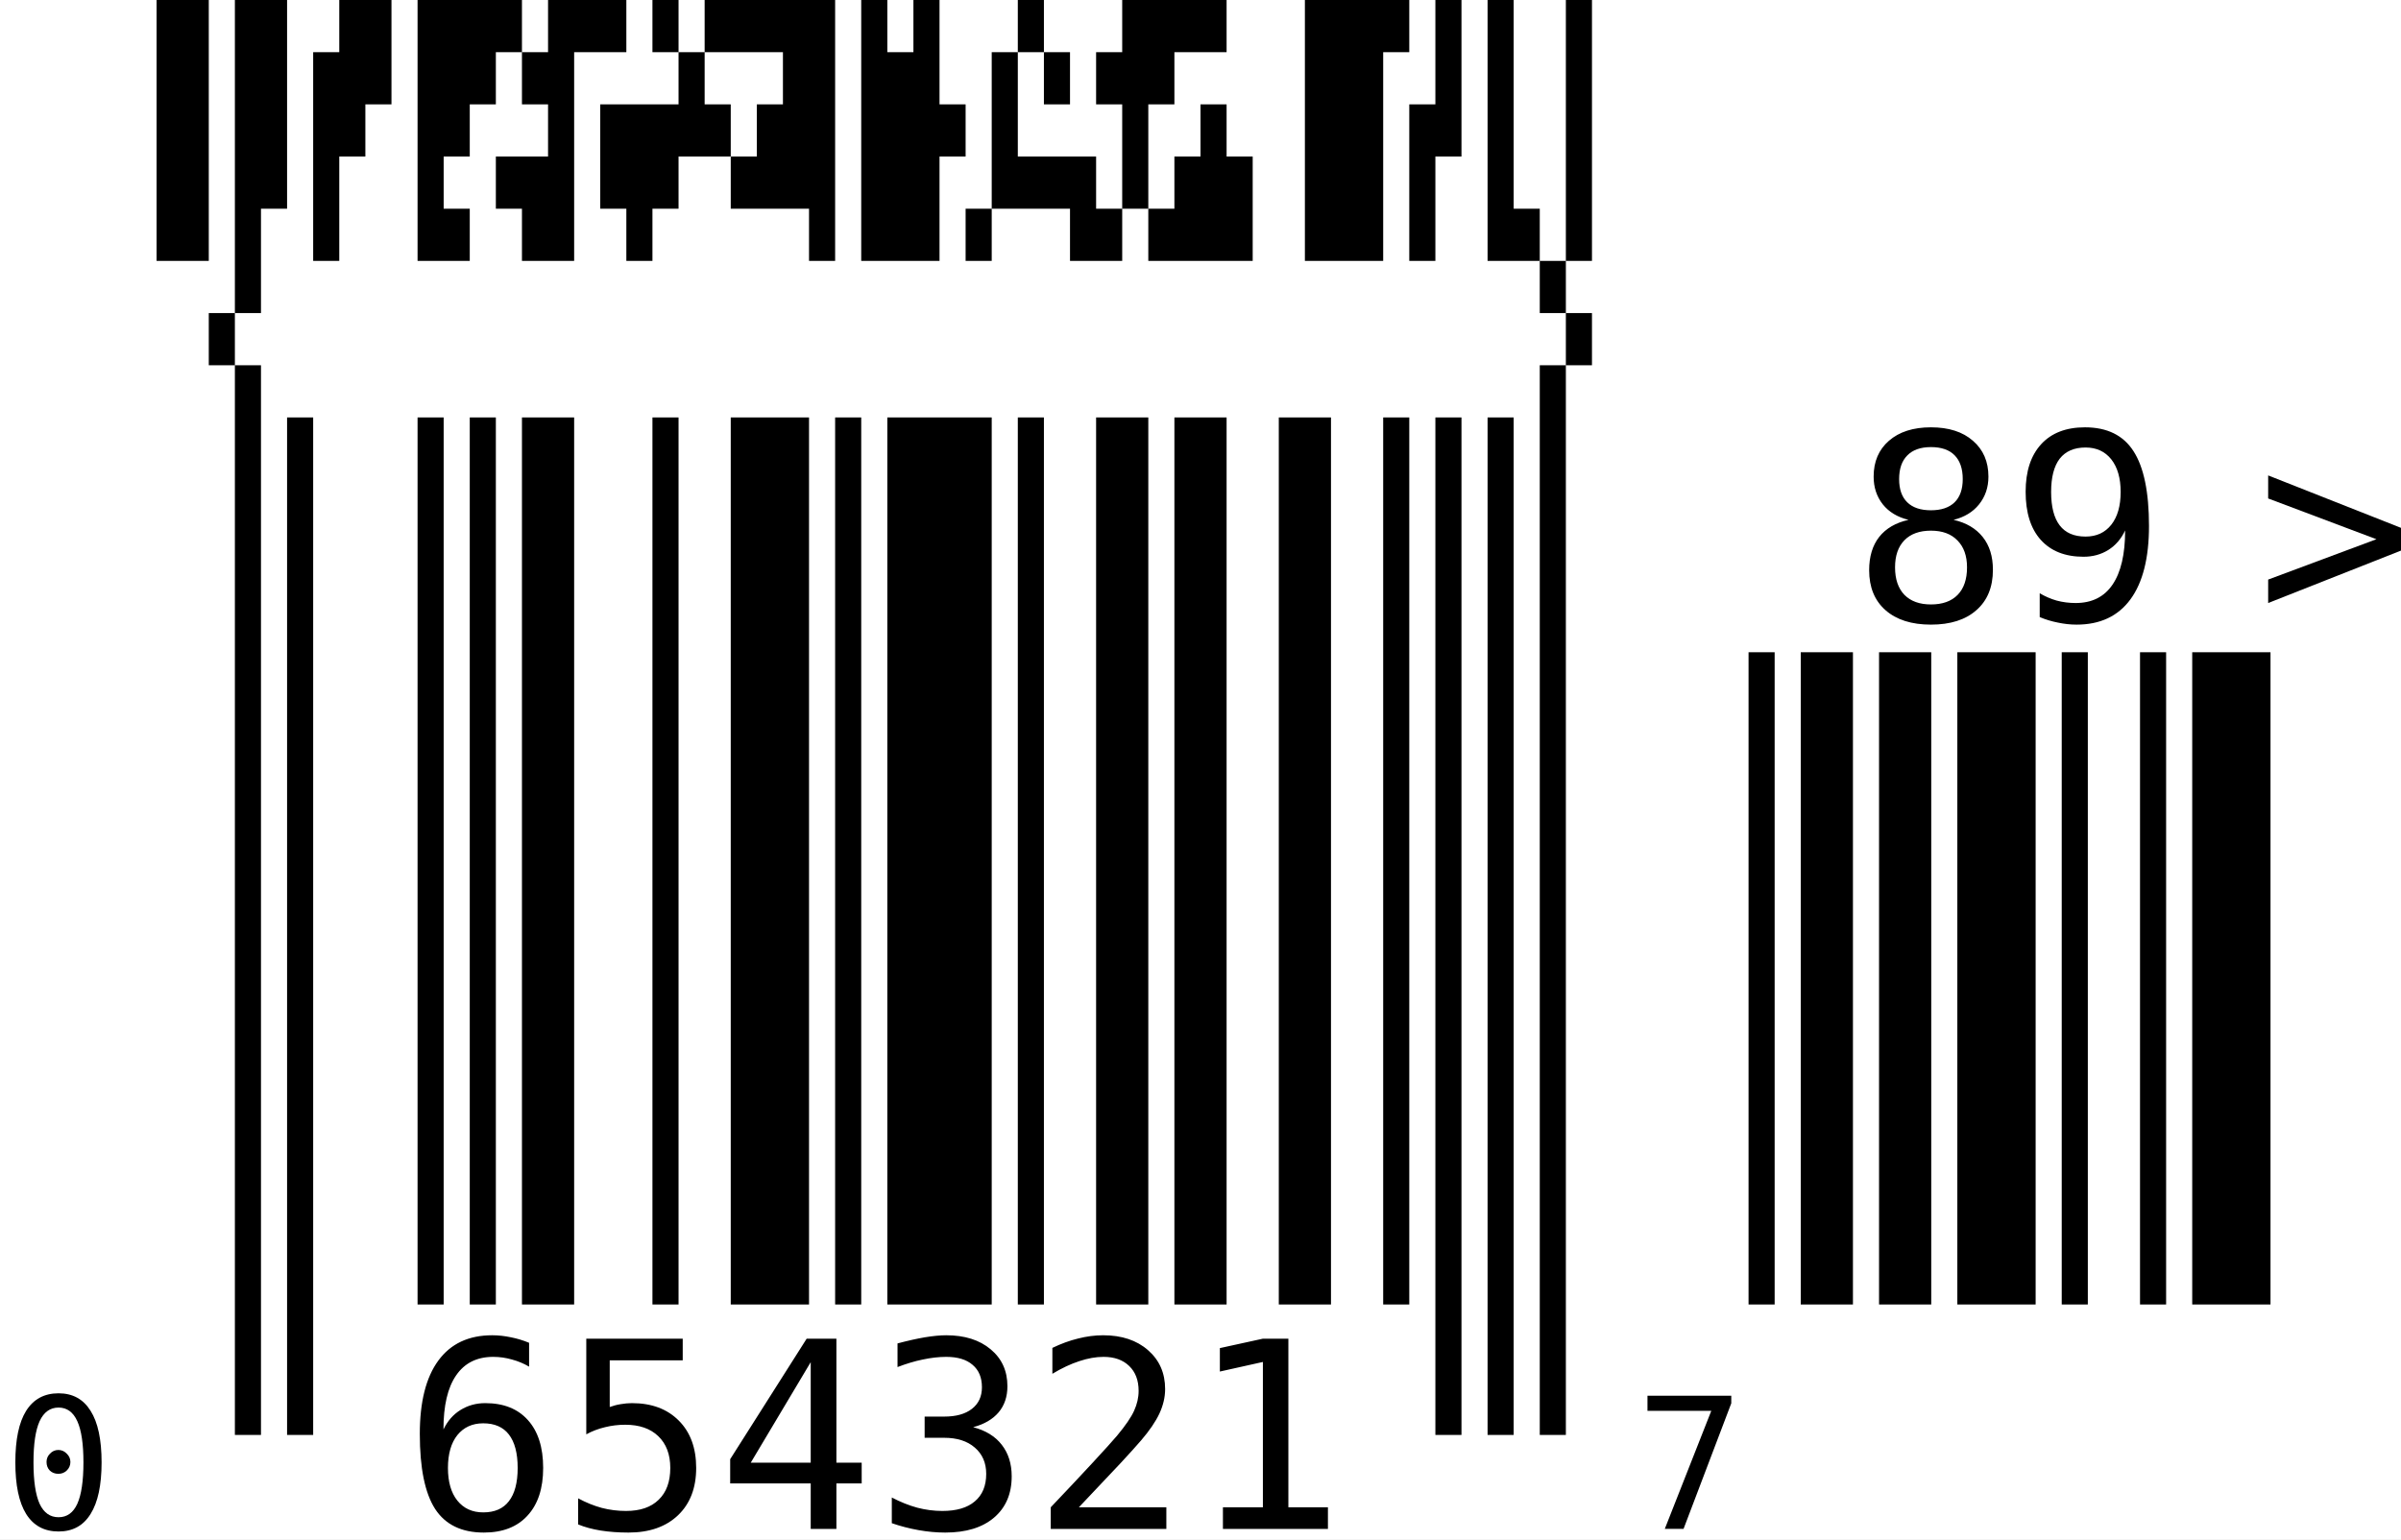
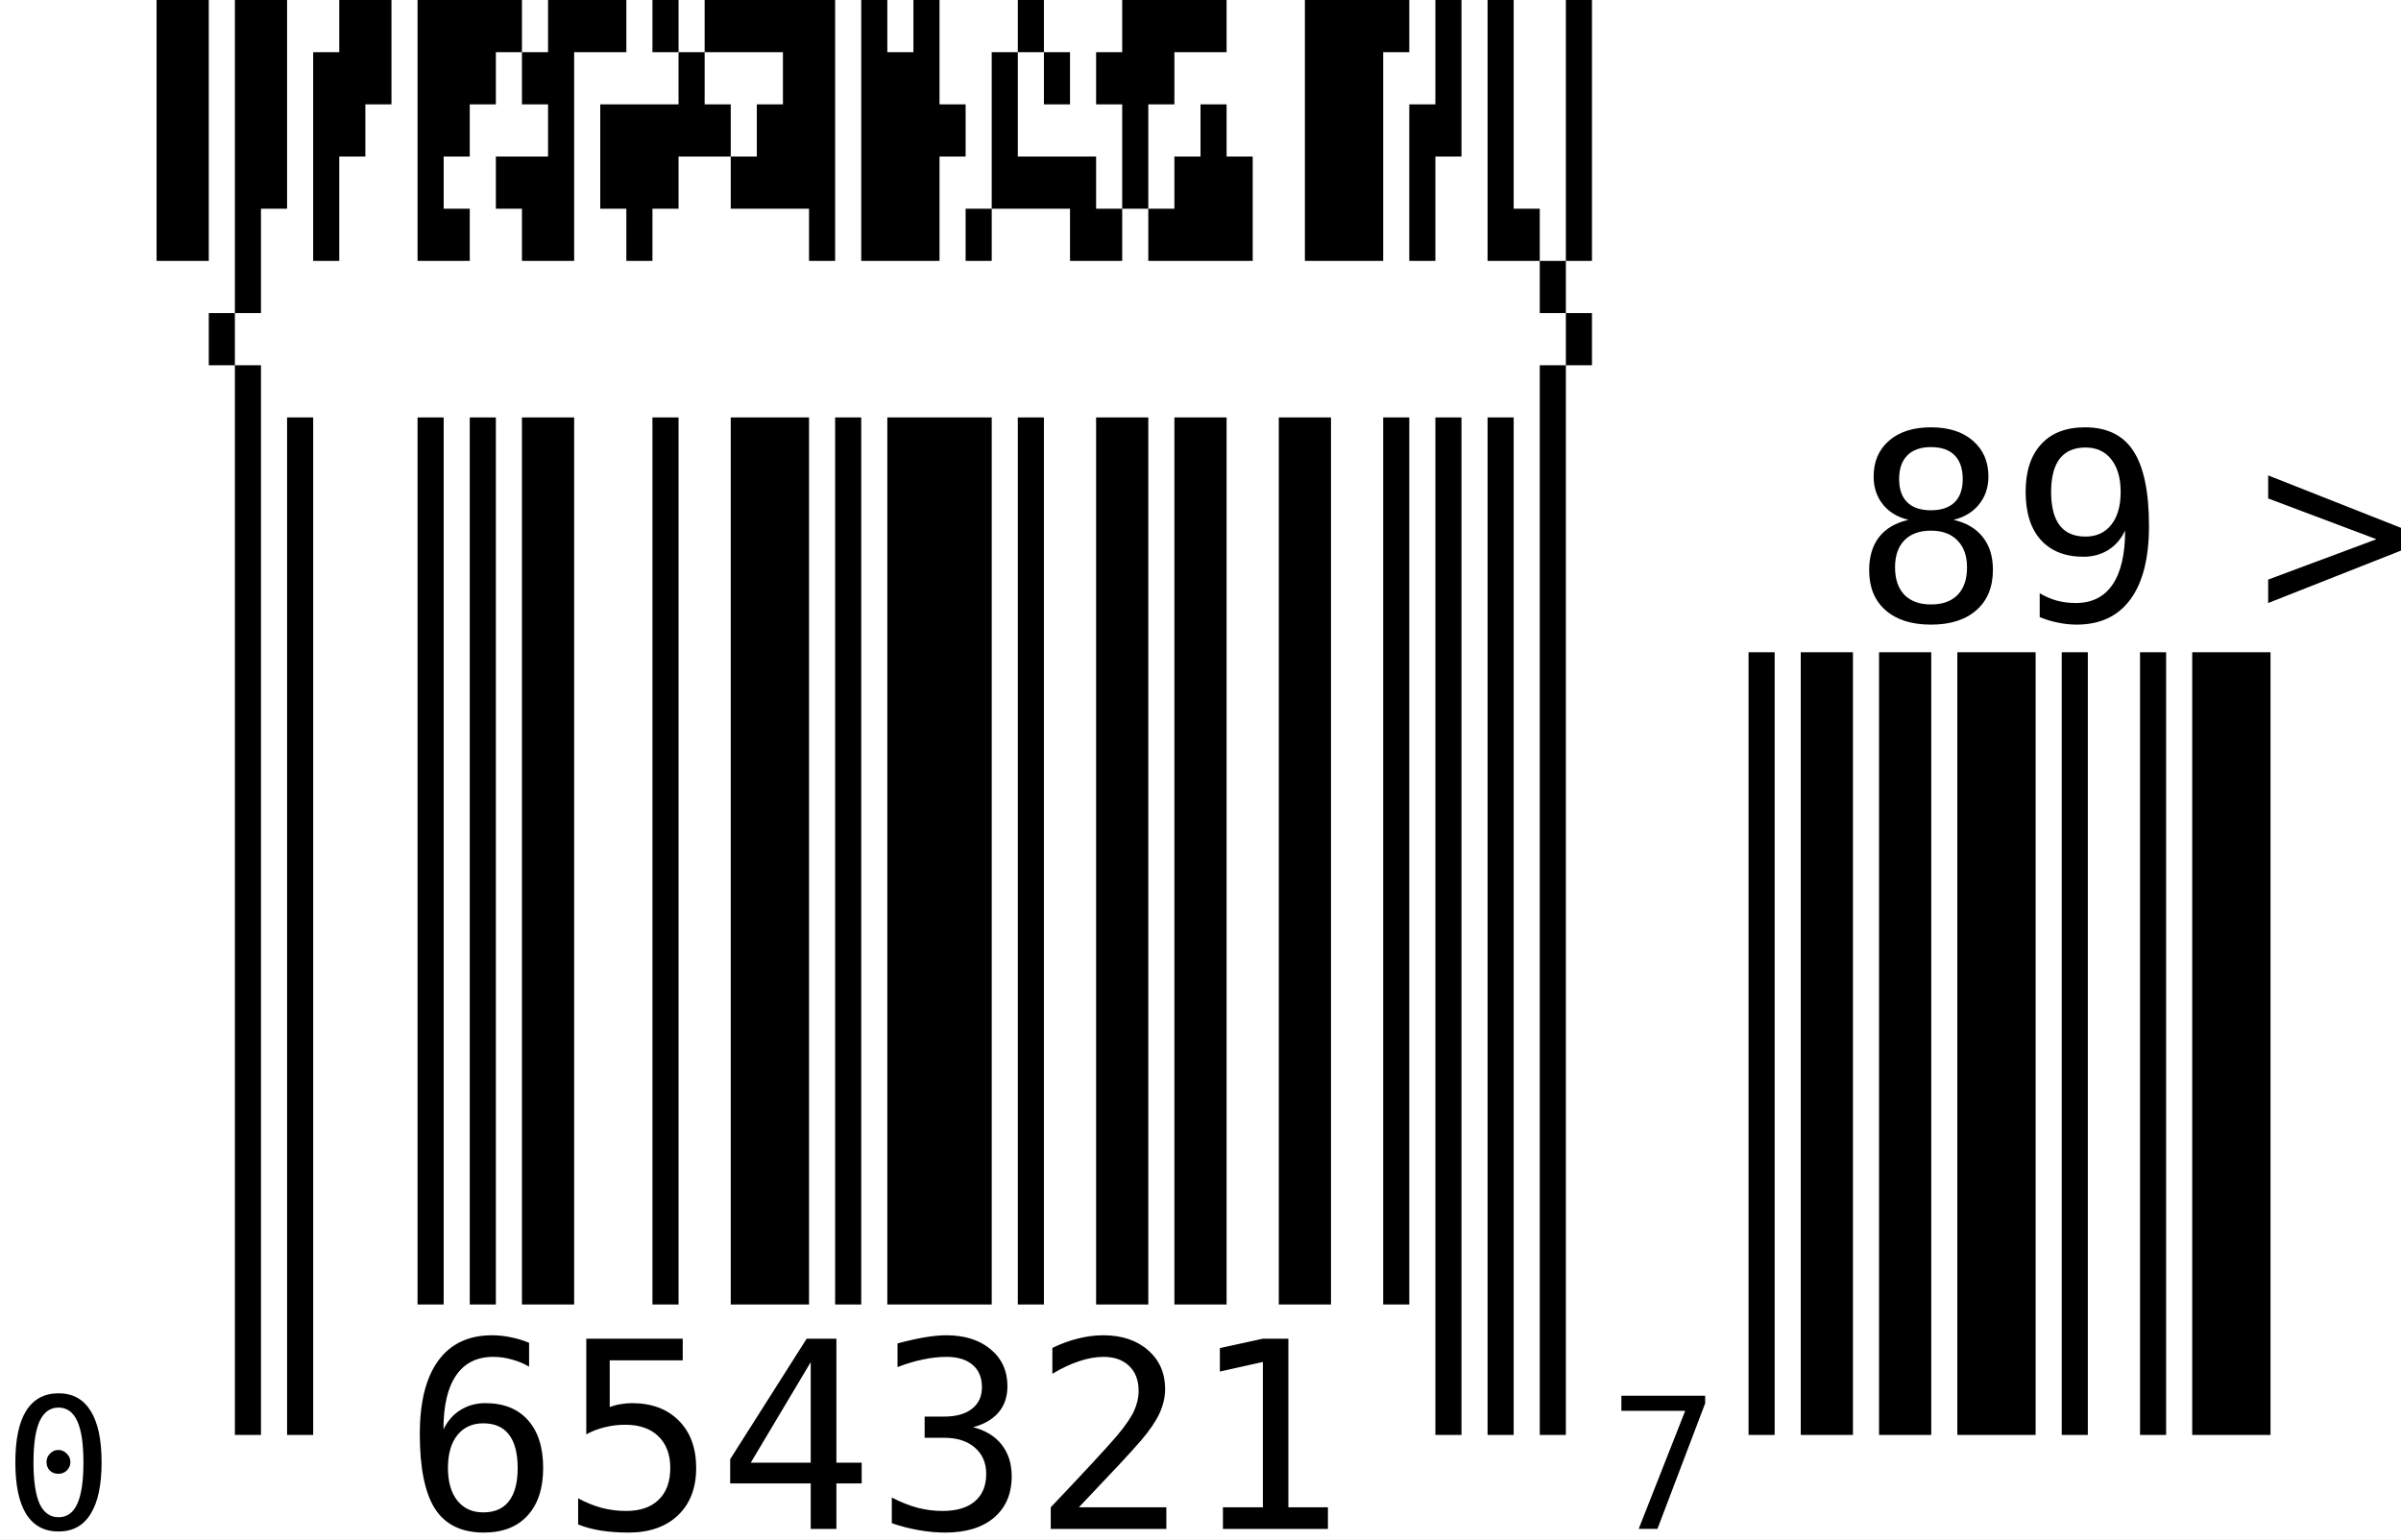
<svg xmlns="http://www.w3.org/2000/svg" width="184" height="118" version="1.1">
  <g id="barcode" fill="#000000">
    <rect x="0" y="0" width="184" height="118" fill="#FFFFFF" />
-     <path d="M12 0h4v20h-4ZM18 0h4v16h-4ZM26 0h4v4h-4ZM32 0h8v4h-8ZM42 0h6v4h-6ZM50 0h2v4h-2ZM54 0h10v4h-10ZM66 0h2v4h-2ZM70 0h2v4h-2ZM78 0h2v4h-2ZM86 0h8v4h-8ZM100 0h8v4h-8ZM110 0h2v8h-2ZM114 0h2v16h-2ZM120 0h2v20h-2ZM24 4h6v4h-6ZM32 4h6v4h-6ZM40 4h4v4h-4ZM52 4h2v4h-2ZM60 4h4v4h-4ZM66 4h6v4h-6ZM76 4h2v8h-2ZM80 4h2v4h-2ZM84 4h6v4h-6ZM100 4h6v16h-6ZM24 8h4v4h-4ZM32 8h4v4h-4ZM42 8h2v4h-2ZM46 8h10v4h-10ZM58 8h6v4h-6ZM66 8h8v4h-8ZM86 8h2v8h-2ZM92 8h2v4h-2ZM108 8h4v4h-4ZM24 12h2v8h-2ZM32 12h2v4h-2ZM38 12h6v4h-6ZM46 12h6v4h-6ZM56 12h8v4h-8ZM66 12h6v8h-6ZM76 12h8v4h-8ZM90 12h6v4h-6ZM108 12h2v8h-2ZM18 16h2v8h-2ZM32 16h4v4h-4ZM40 16h4v4h-4ZM48 16h2v4h-2ZM62 16h2v4h-2ZM74 16h2v4h-2ZM82 16h4v4h-4ZM88 16h8v4h-8ZM114 16h4v4h-4ZM118 20h2v4h-2ZM16 24h2v4h-2ZM120 24h2v4h-2ZM18 28h2v82h-2ZM118 28h2v82h-2ZM22 32h2v78h-2ZM32 32h2v68h-2ZM36 32h2v68h-2ZM40 32h4v68h-4ZM50 32h2v68h-2ZM56 32h6v68h-6ZM64 32h2v68h-2ZM68 32h8v68h-8ZM78 32h2v68h-2ZM84 32h4v68h-4ZM90 32h4v68h-4ZM98 32h4v68h-4ZM106 32h2v68h-2ZM110 32h2v78h-2ZM114 32h2v78h-2ZM134 50h2v50h-2ZM138 50h4v50h-4ZM144 50h4v50h-4ZM150 50h6v50h-6ZM158 50h2v50h-2ZM164 50h2v50h-2ZM168 50h6v50h-6Z" />
+     <path d="M12 0h4v20h-4ZM18 0h4v16h-4ZM26 0h4v4h-4ZM32 0h8v4h-8ZM42 0h6v4h-6ZM50 0h2v4h-2ZM54 0h10v4h-10ZM66 0h2v4h-2ZM70 0h2v4h-2ZM78 0h2v4h-2ZM86 0h8v4h-8ZM100 0h8v4h-8ZM110 0h2v8h-2ZM114 0h2v16h-2ZM120 0h2v20h-2ZM24 4h6v4h-6ZM32 4h6v4h-6ZM40 4h4v4h-4ZM52 4h2v4h-2ZM60 4h4v4h-4ZM66 4h6v4h-6ZM76 4h2v8h-2ZM80 4h2v4h-2ZM84 4h6v4h-6ZM100 4h6v16h-6ZM24 8h4v4h-4ZM32 8h4v4h-4ZM42 8h2v4h-2ZM46 8h10v4h-10ZM58 8h6v4h-6ZM66 8h8v4h-8ZM86 8h2v8h-2ZM92 8h2v4h-2ZM108 8h4v4h-4ZM24 12h2v8h-2ZM32 12h2v4h-2ZM38 12h6v4h-6ZM46 12h6v4h-6ZM56 12h8v4h-8ZM66 12h6v8h-6ZM76 12h8v4h-8ZM90 12h6v4h-6ZM108 12h2v8h-2ZM18 16h2v8h-2ZM32 16h4v4h-4ZM40 16h4v4h-4ZM48 16h2v4h-2ZM62 16h2v4h-2ZM74 16h2v4h-2ZM82 16h4v4h-4ZM88 16h8v4h-8ZM114 16h4v4h-4ZM118 20h2v4h-2ZM16 24h2v4h-2ZM120 24h2v4h-2ZM18 28h2v82h-2ZM118 28h2v82h-2ZM22 32h2v78h-2ZM32 32h2v68h-2ZM36 32h2v68h-2ZM40 32h4v68h-4ZM50 32h2v68h-2ZM56 32h6v68h-6ZM64 32h2v68h-2ZM68 32h8v68h-8ZM78 32h2v68h-2ZM84 32h4v68h-4ZM90 32h4v68h-4ZM98 32h4v68h-4ZM106 32h2v68h-2ZM110 32h2v78h-2ZM114 32h2v78h-2ZM134 50h2v60h-2ZM138 50h4v60h-4ZM144 50h4v60h-4ZM150 50h6v60h-6ZM158 50h2v60h-2ZM164 50h2v60h-2ZM168 50h6v60h-6Z" />
    <text x="8.7" y="117.2" text-anchor="end" font-family="OCRB, monospace" font-size="14">
   0
  </text>
    <text x="67" y="117.2" text-anchor="middle" font-family="OCRB, monospace" font-size="20">
   654321
  </text>
-     <text x="125.3" y="117.2" text-anchor="start" font-family="OCRB, monospace" font-size="14">
+     <text x="123.3" y="117.2" text-anchor="start" font-family="OCRB, monospace" font-size="14">
   7
  </text>
    <text x="154" y="47.6" text-anchor="middle" font-family="OCRB, monospace" font-size="20">
   89
  </text>
    <text x="185" y="47.6" text-anchor="end" font-family="OCRB, monospace" font-size="20">
   &gt;
  </text>
  </g>
</svg>
